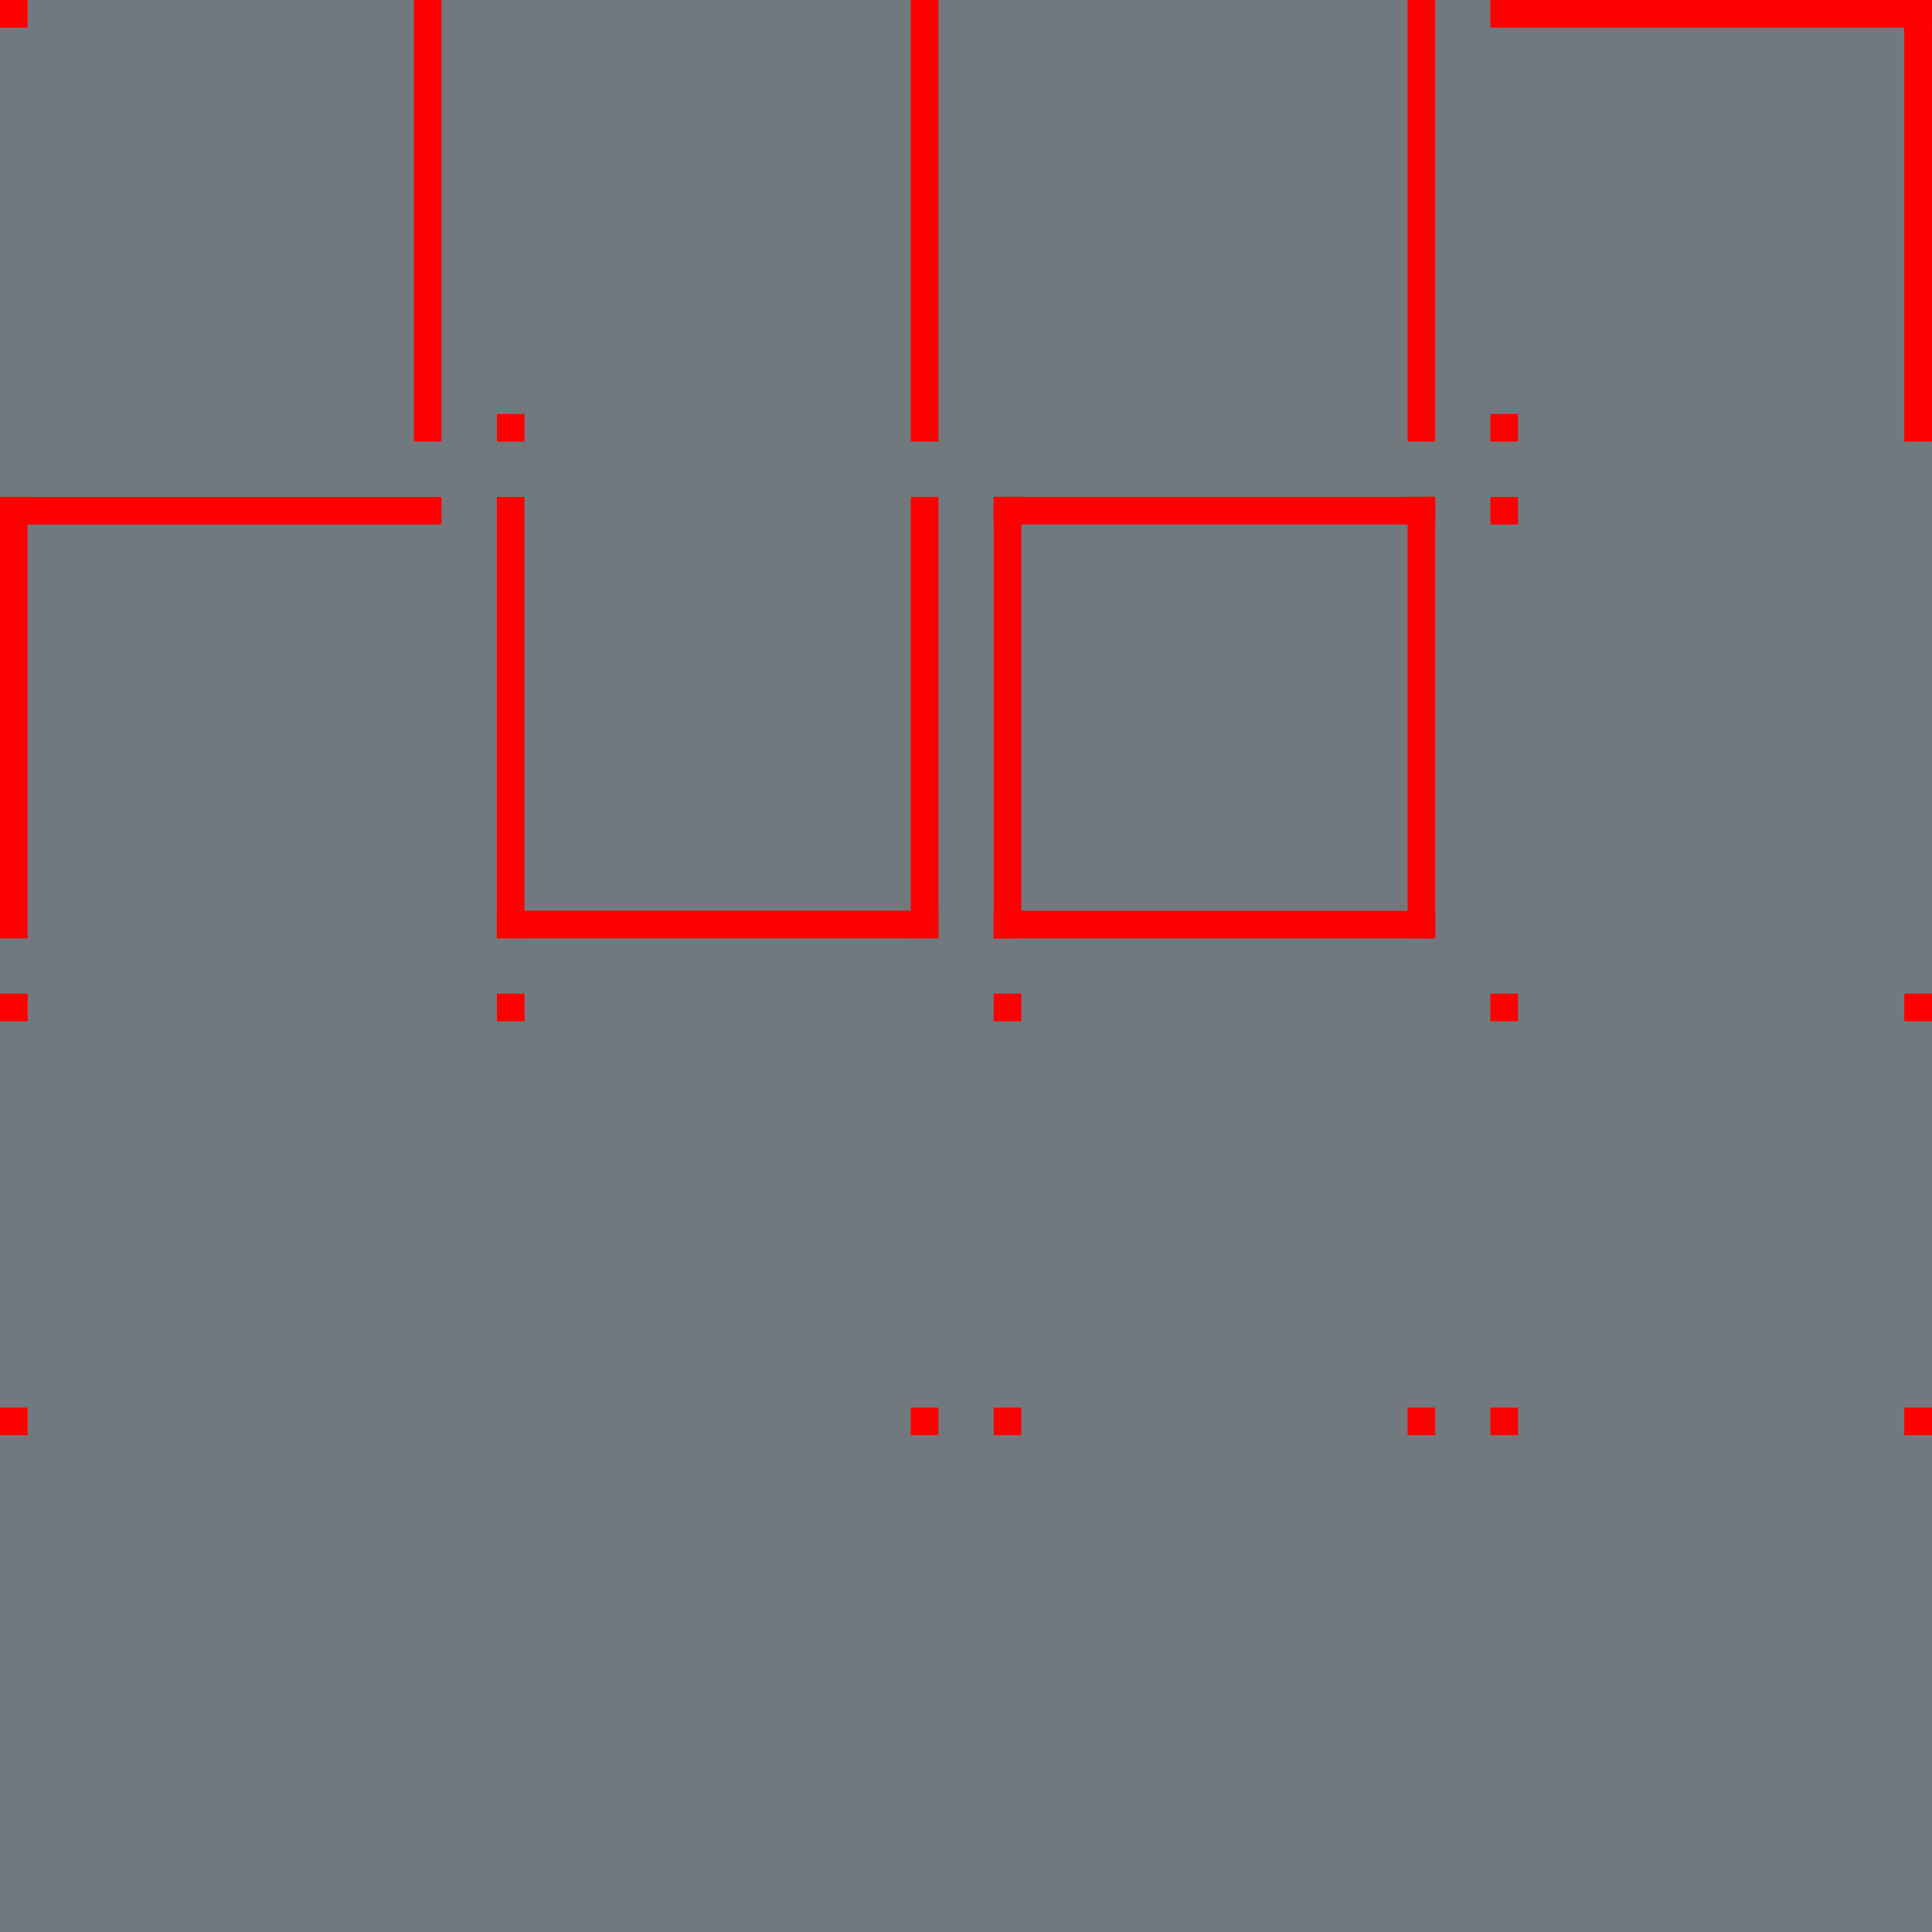
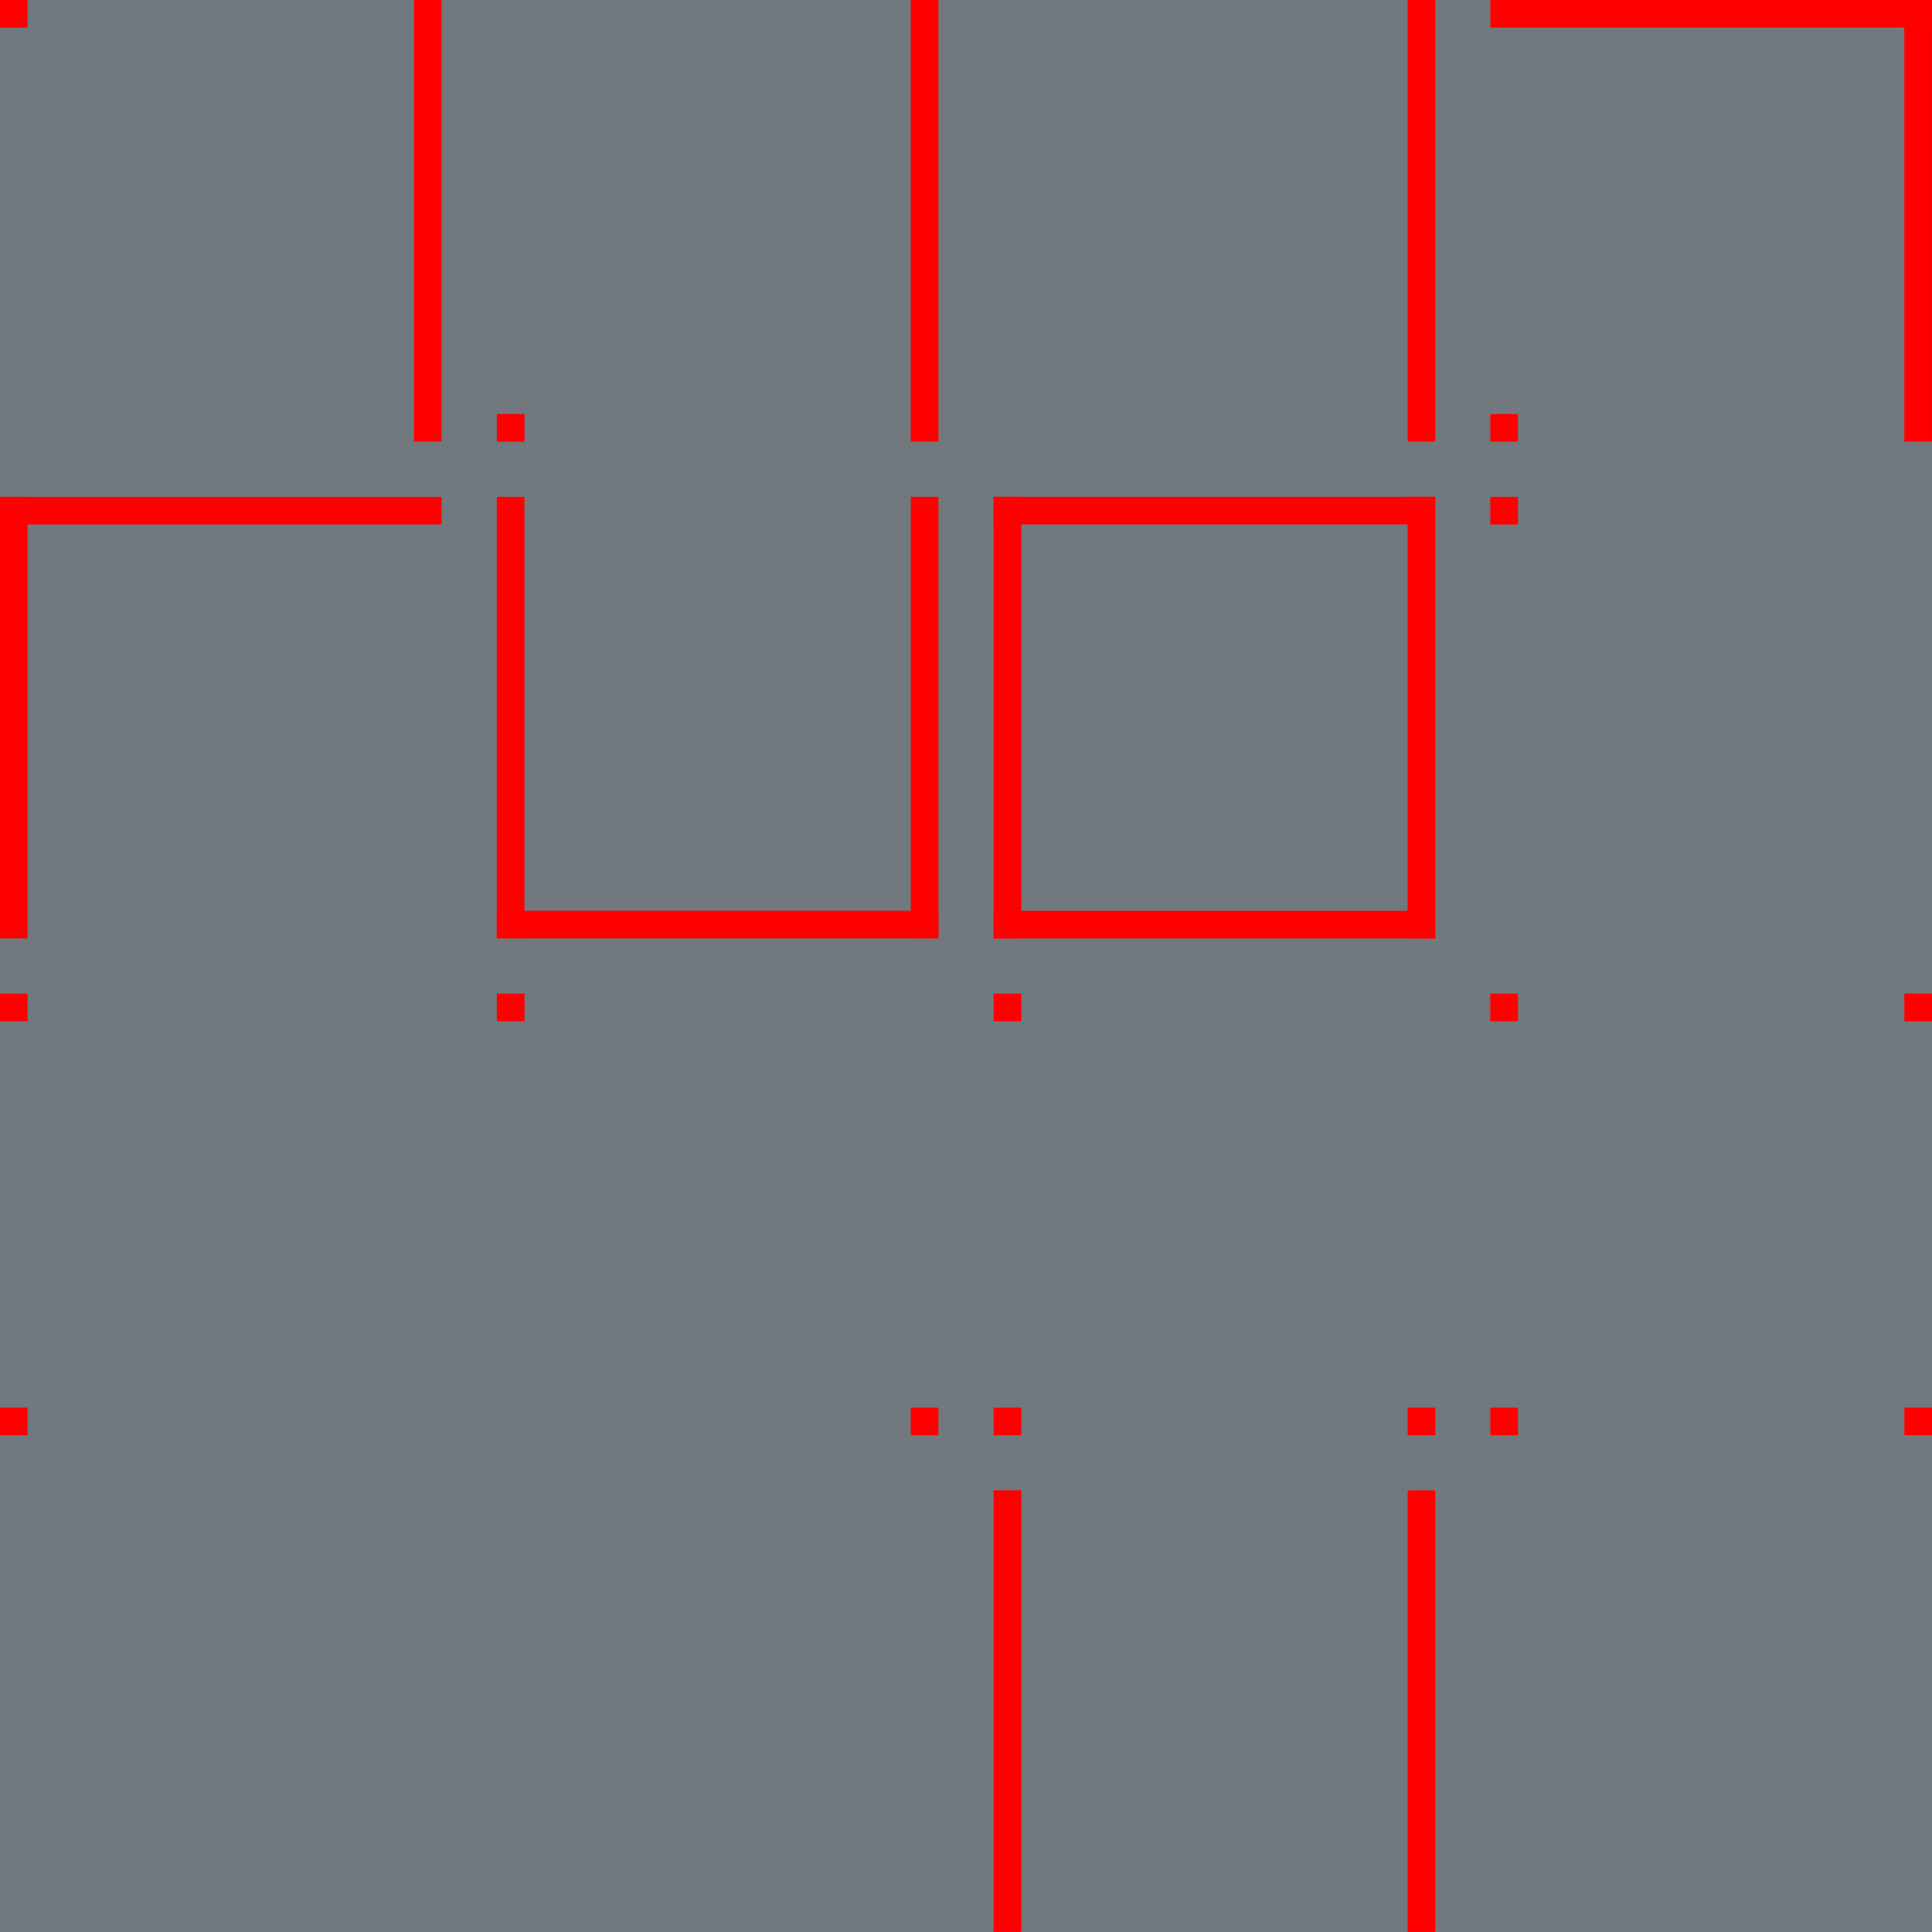
<svg xmlns="http://www.w3.org/2000/svg" width="70" height="70" viewBox="0 0 18.521 18.521" version="1.1" id="svg5">
  <defs id="defs2" />
  <g id="layer1">
    <rect style="fill:#71797e;stroke:#c1c1c1;stroke-width:0;fill-opacity:1" id="rect2357" width="18.521" height="18.521" x="5.0858682e-07" y="5.0858682e-07" />
    <rect style="fill:#ff0000;fill-opacity:1;stroke:#c1c1c1;stroke-width:0" id="rect2359-3" width="0.265" height="4.233" x="8.731" y="5e-07" />
    <rect style="fill:#ff0000;fill-opacity:1;stroke:#c1c1c1;stroke-width:0" id="rect2359-3-80" width="0.265" height="4.233" x="-4.233" y="-4.233" transform="scale(-1)" />
    <rect style="fill:#ff0000;fill-opacity:1;stroke:#c1c1c1;stroke-width:0" id="rect2359-3-8" width="0.265" height="4.233" x="13.494" y="5e-07" />
+     <rect style="fill:#ff0000;fill-opacity:1;stroke:#c1c1c1;stroke-width:0" id="rect2359-3-8-2" width="0.265" height="4.233" x="9.525" y="14.287" />
+     <rect style="fill:#ff0000;fill-opacity:1;stroke:#c1c1c1;stroke-width:0" id="rect2359-3-8-2-6" width="0.265" height="4.233" x="13.494" y="14.287" />
    <g id="g2681" transform="translate(14.2875,-8.466667)">
      <rect style="fill:#ff0000;fill-opacity:1;stroke:#c1c1c1;stroke-width:0" id="rect2359-3-3-8" width="0.265" height="4.233" x="-4.233" y="-12.7" transform="scale(-1)" />
      <rect style="fill:#ff0000;fill-opacity:1;stroke:#c1c1c1;stroke-width:0" id="rect2359-3-8-8" width="0.265" height="4.233" x="-8.731" y="5e-07" transform="rotate(-90)" />
    </g>
    <g id="g2681-6" transform="rotate(-90,0.2645838,8.731251)">
      <rect style="fill:#ff0000;fill-opacity:1;stroke:#c1c1c1;stroke-width:0" id="rect2359-3-3-8-8" width="0.265" height="4.233" x="-4.233" y="-12.7" transform="scale(-1)" />
      <rect style="fill:#ff0000;fill-opacity:1;stroke:#c1c1c1;stroke-width:0" id="rect2359-3-8-8-3" width="0.265" height="4.233" x="-8.731" y="5e-07" transform="rotate(-90)" />
    </g>
    <g id="g2815" transform="translate(4.7625,-3.704167)">
      <rect style="fill:#ff0000;fill-opacity:1;stroke:#c1c1c1;stroke-width:0" id="rect2359-0" width="0.265" height="4.233" x="5e-07" y="8.467" />
      <g id="g2681-5-7" transform="rotate(90,2.116667,10.58333)">
        <rect style="fill:#ff0000;fill-opacity:1;stroke:#c1c1c1;stroke-width:0" id="rect2359-3-3-8-5-5" width="0.265" height="4.233" x="-4.233" y="-12.7" transform="scale(-1)" />
        <rect style="fill:#ff0000;fill-opacity:1;stroke:#c1c1c1;stroke-width:0" id="rect2359-3-8-8-8-5" width="0.265" height="4.233" x="-8.731" y="5e-07" transform="rotate(-90)" />
      </g>
    </g>
    <g id="g3000-3" transform="translate(9.525,-7.9375)">
      <rect style="fill:#ff0000;fill-opacity:1;stroke:#c1c1c1;stroke-width:0" id="rect2359-7" width="0.265" height="4.233" x="3.969" y="12.7" />
      <g id="g2815-6-1-6-9-3" transform="rotate(90,4e-7,12.7)">
        <rect style="fill:#ff0000;fill-opacity:1;stroke:#c1c1c1;stroke-width:0" id="rect2359-0-8-0-9-2-6" width="0.265" height="4.233" x="5e-07" y="8.467" />
        <g id="g2681-5-7-0-5-5-0-6" transform="rotate(90,2.116667,10.58333)">
          <rect style="fill:#ff0000;fill-opacity:1;stroke:#c1c1c1;stroke-width:0" id="rect2359-3-3-8-5-5-9-4-9-2-0" width="0.265" height="4.233" x="-4.233" y="-12.7" transform="scale(-1)" />
          <rect style="fill:#ff0000;fill-opacity:1;stroke:#c1c1c1;stroke-width:0" id="rect2359-3-8-8-8-5-0-1-1-5-6" width="0.265" height="4.233" x="-8.731" y="5e-07" transform="rotate(-90)" />
        </g>
      </g>
    </g>
    <rect style="fill:#ff0000;stroke:#c1c1c1;stroke-width:0" id="rect3965" width="0.265" height="0.265" x="5e-07" y="5e-07" />
    <rect style="fill:#ff0000;stroke:#c1c1c1;stroke-width:0" id="rect3965-4" width="0.265" height="0.265" x="14.287" y="4.763" />
    <rect style="fill:#ff0000;stroke:#c1c1c1;stroke-width:0" id="rect3965-4-8" width="0.265" height="0.265" x="5e-07" y="9.525" />
    <rect style="fill:#ff0000;stroke:#c1c1c1;stroke-width:0" id="rect3965-4-8-1" width="0.265" height="0.265" x="18.256" y="9.525" />
    <rect style="fill:#ff0000;stroke:#c1c1c1;stroke-width:0" id="rect3965-4-8-1-4" width="0.265" height="0.265" x="14.287" y="13.494" />
    <rect style="fill:#ff0000;stroke:#c1c1c1;stroke-width:0" id="rect3965-4-8-3" width="0.265" height="0.265" x="4.763" y="9.525" />
    <rect style="fill:#ff0000;stroke:#c1c1c1;stroke-width:0" id="rect3965-4-9" width="0.265" height="0.265" x="5e-07" y="13.494" />
    <rect style="fill:#ff0000;stroke:#c1c1c1;stroke-width:0" id="rect3965-4-9-7" width="0.265" height="0.265" x="9.525" y="13.494" />
    <rect style="fill:#ff0000;stroke:#c1c1c1;stroke-width:0" id="rect3965-6" width="0.265" height="0.265" x="4.763" y="3.969" />
    <rect style="fill:#ff0000;stroke:#c1c1c1;stroke-width:0" id="rect3965-6-1" width="0.265" height="0.265" x="14.287" y="3.969" />
    <rect style="fill:#ff0000;stroke:#c1c1c1;stroke-width:0" id="rect3965-4-8-8" width="0.265" height="0.265" x="8.731" y="13.494" />
    <rect style="fill:#ff0000;stroke:#c1c1c1;stroke-width:0" id="rect3965-4-8-3-3" width="0.265" height="0.265" x="9.525" y="9.525" />
    <rect style="fill:#ff0000;stroke:#c1c1c1;stroke-width:0" id="rect3965-4-8-8-4" width="0.265" height="0.265" x="13.494" y="13.494" />
    <rect style="fill:#ff0000;stroke:#c1c1c1;stroke-width:0" id="rect3965-4-8-3-3-5" width="0.265" height="0.265" x="14.287" y="9.525" />
    <rect style="fill:#ff0000;stroke:#c1c1c1;stroke-width:0" id="rect3965-4-8-8-4-4" width="0.265" height="0.265" x="18.256" y="13.494" />
  </g>
</svg>
